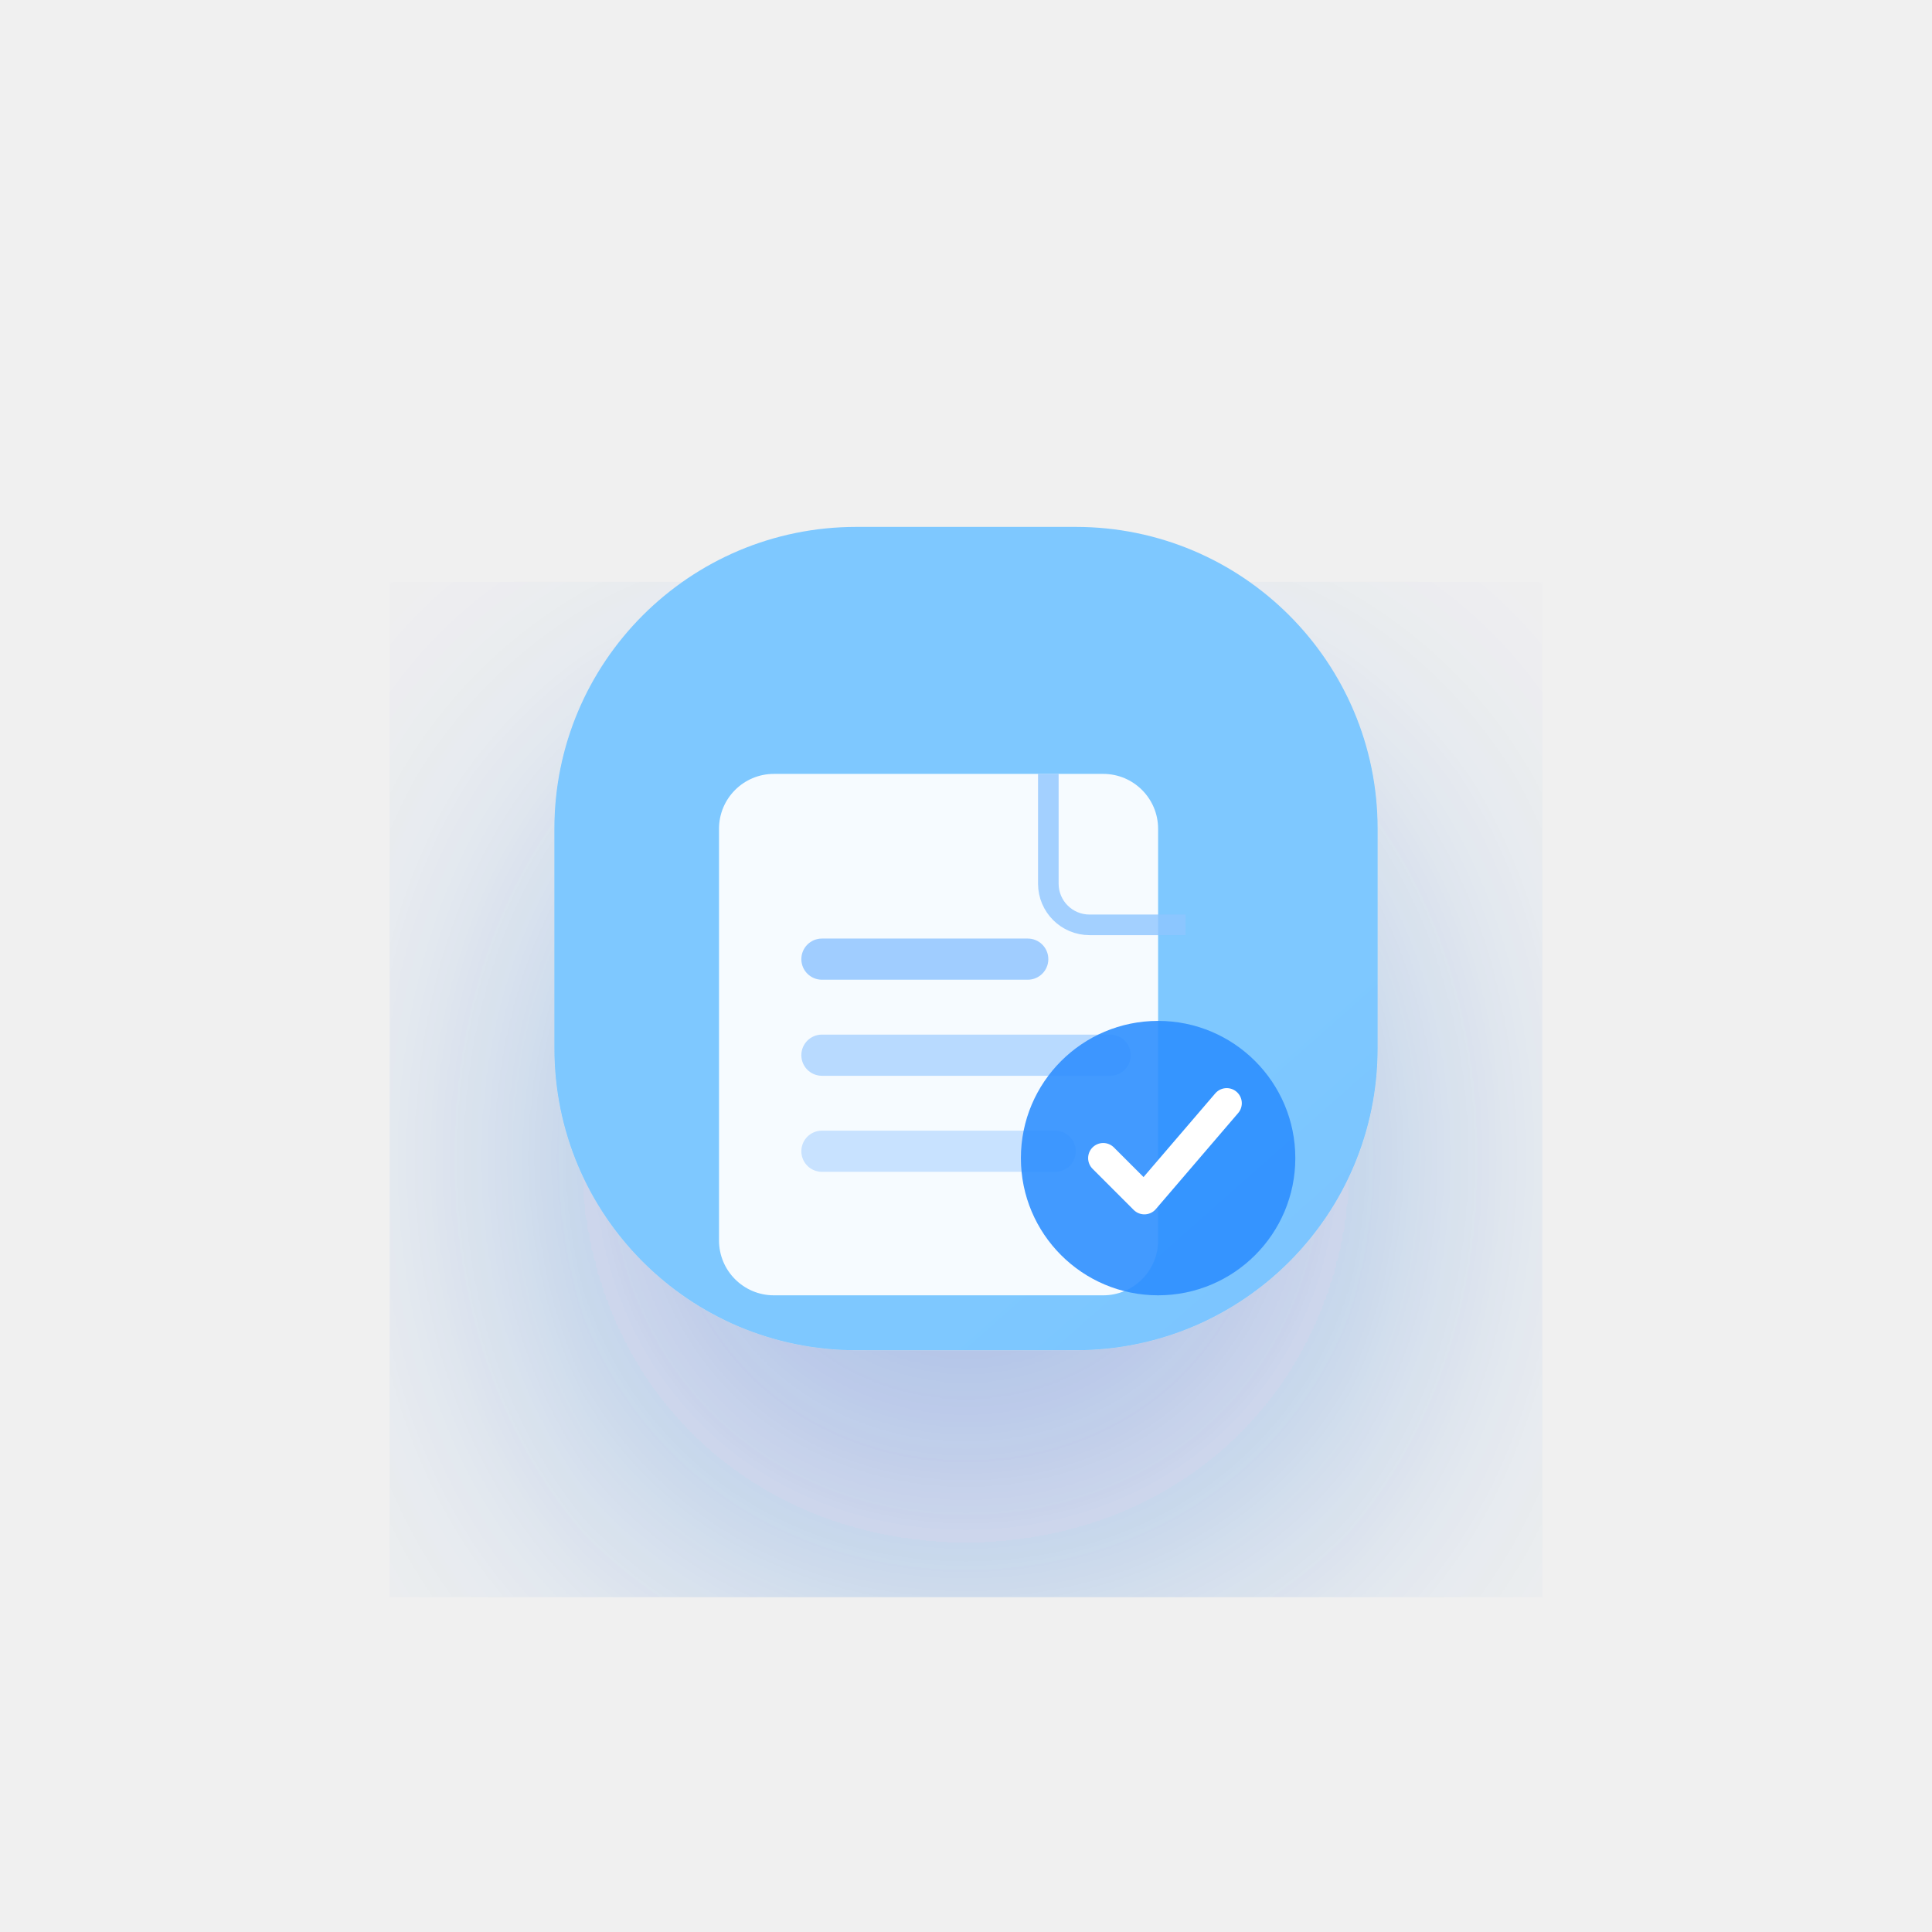
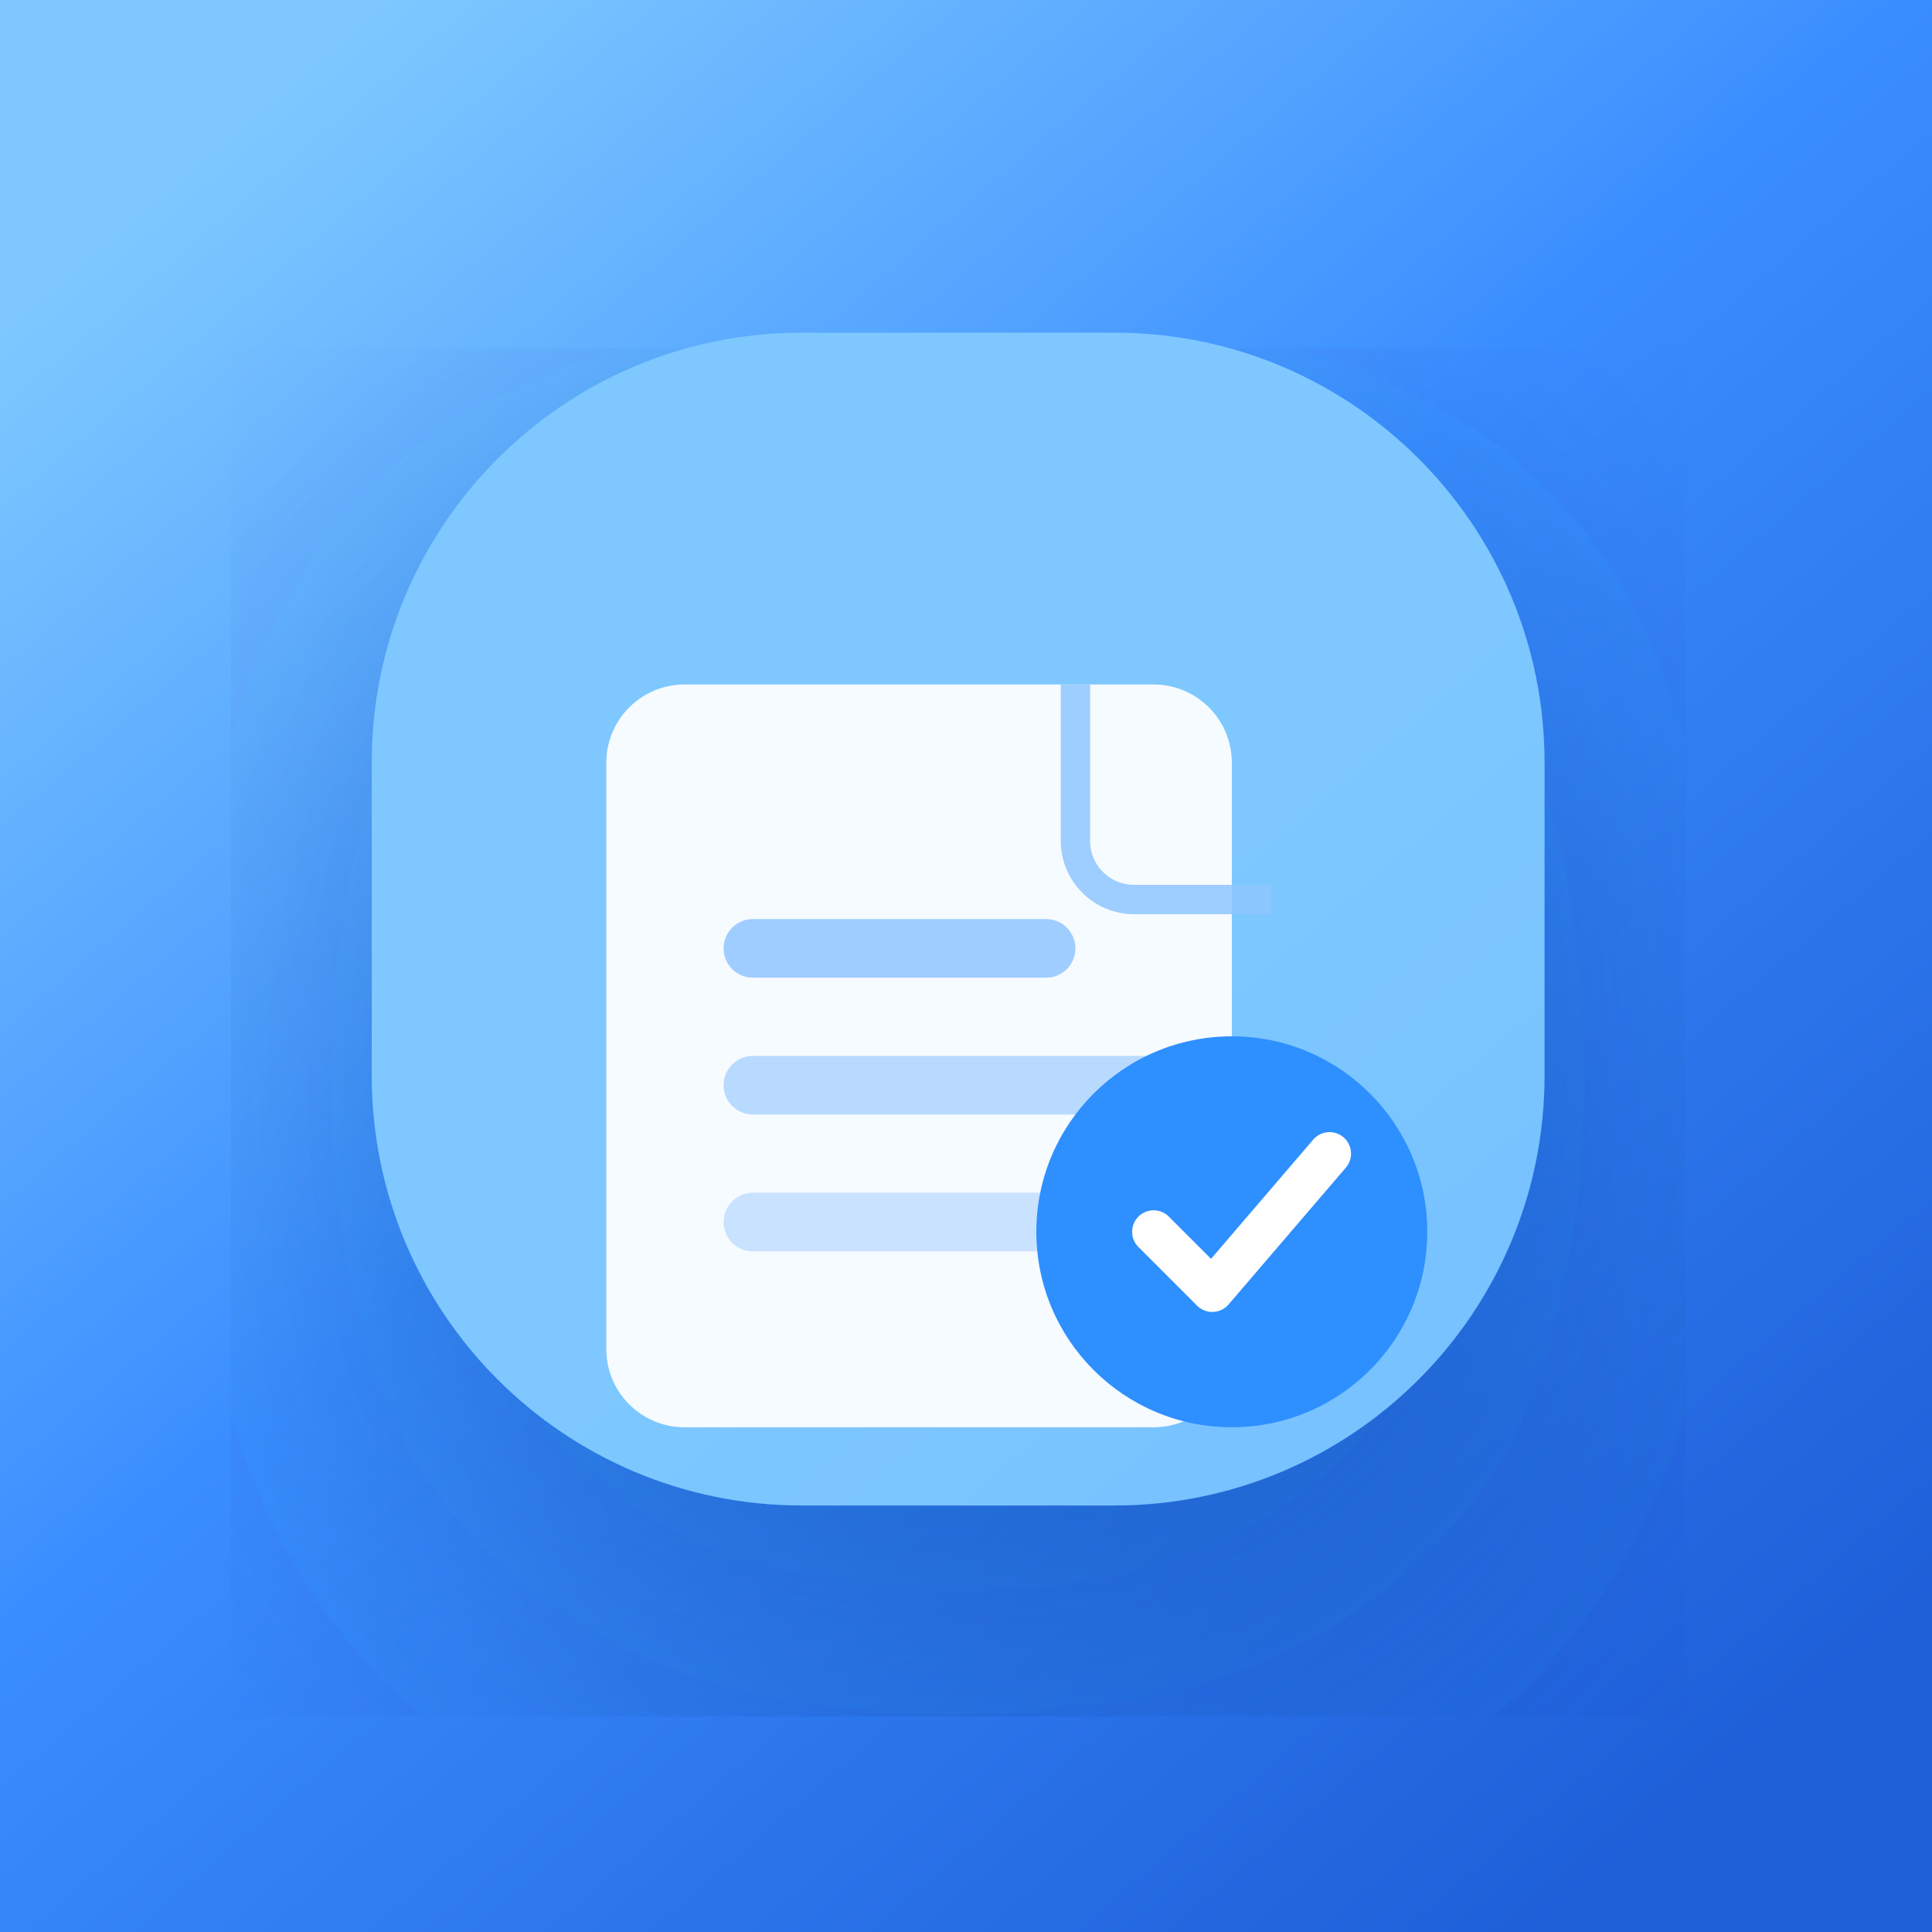
<svg xmlns="http://www.w3.org/2000/svg" viewBox="0 0 512 512" fill="none">
  <defs>
-     <linearGradient id="app-bg" x1="70" y1="46" x2="442" y2="466" gradientUnits="userSpaceOnUse">
+     <linearGradient id="app-bg" x1="64" y1="32" x2="448" y2="480" gradientUnits="userSpaceOnUse">
      <stop offset="0%" stop-color="#7EC8FF" />
      <stop offset="45%" stop-color="#3A8DFF" />
      <stop offset="100%" stop-color="#1E5FD8" />
    </linearGradient>
-     <linearGradient id="app-doc" x1="163" y1="140" x2="361" y2="396" gradientUnits="userSpaceOnUse">
+     <linearGradient id="app-doc" x1="180" y1="150" x2="332" y2="362" gradientUnits="userSpaceOnUse">
      <stop offset="0%" stop-color="#FFFFFF" stop-opacity="0.98" />
      <stop offset="100%" stop-color="#D8ECFF" stop-opacity="0.92" />
    </linearGradient>
-     <filter id="app-shadow" x="-20%" y="-20%" width="140%" height="150%">
-       <feDropShadow dx="0" dy="16" stdDeviation="18" flood-color="#1A5FD8" flood-opacity="0.35" />
+     <filter id="app-shadow" x="-12%" y="-12%" width="124%" height="130%">
+       <feDropShadow dx="0" dy="8" stdDeviation="10" flood-color="#123E8C" flood-opacity="0.3" />
    </filter>
  </defs>
-   <g transform="translate(96 96) scale(3.636364)">
-     <g filter="url(#app-shadow)">
-       <rect x="14" y="12" width="60" height="60" rx="22" fill="url(#app-bg)" />
-       <path d="M30 30h24a4 4 0 0 1 4 4v30a4 4 0 0 1-4 4H30a4 4 0 0 1-4-4V34a4 4 0 0 1 4-4z" fill="url(#app-doc)" opacity="0.95" />
-       <path d="M50 30v8a3 3 0 0 0 3 3h7" stroke="#8EC5FF" stroke-width="1.5" fill="none" opacity="0.8" />
-       <rect x="32" y="42" width="18" height="3" rx="1.5" fill="#5AA8FF" opacity="0.55" />
-       <rect x="32" y="49" width="24" height="3" rx="1.5" fill="#5AA8FF" opacity="0.4" />
-       <rect x="32" y="56" width="20" height="3" rx="1.5" fill="#5AA8FF" opacity="0.3" />
-       <circle cx="58" cy="58" r="10" fill="#2F8FFF" opacity="0.9" />
-       <path d="M54 58l3 3 6-7" stroke="#fff" stroke-width="2.2" stroke-linecap="round" stroke-linejoin="round" />
-     </g>
+   <rect width="512" height="512" fill="url(#app-bg)" />
+   <g transform="translate(26 26) scale(5.18)" filter="url(#app-shadow)">
+     <rect x="14" y="12" width="60" height="60" rx="22" fill="url(#app-bg)" />
+     <path d="M30 30h24a4 4 0 0 1 4 4v30a4 4 0 0 1-4 4H30a4 4 0 0 1-4-4V34a4 4 0 0 1 4-4z" fill="url(#app-doc)" opacity="0.95" />
+     <path d="M50 30v8a3 3 0 0 0 3 3h7" stroke="#8EC5FF" stroke-width="1.5" fill="none" opacity="0.85" />
+     <rect x="32" y="42" width="18" height="3" rx="1.5" fill="#5AA8FF" opacity="0.55" />
+     <rect x="32" y="49" width="24" height="3" rx="1.5" fill="#5AA8FF" opacity="0.4" />
+     <rect x="32" y="56" width="20" height="3" rx="1.5" fill="#5AA8FF" opacity="0.3" />
+     <circle cx="58" cy="58" r="10" fill="#2F8FFF" />
+     <path d="M54 58l3 3 6-7" stroke="#fff" stroke-width="2.2" stroke-linecap="round" stroke-linejoin="round" />
  </g>
</svg>
